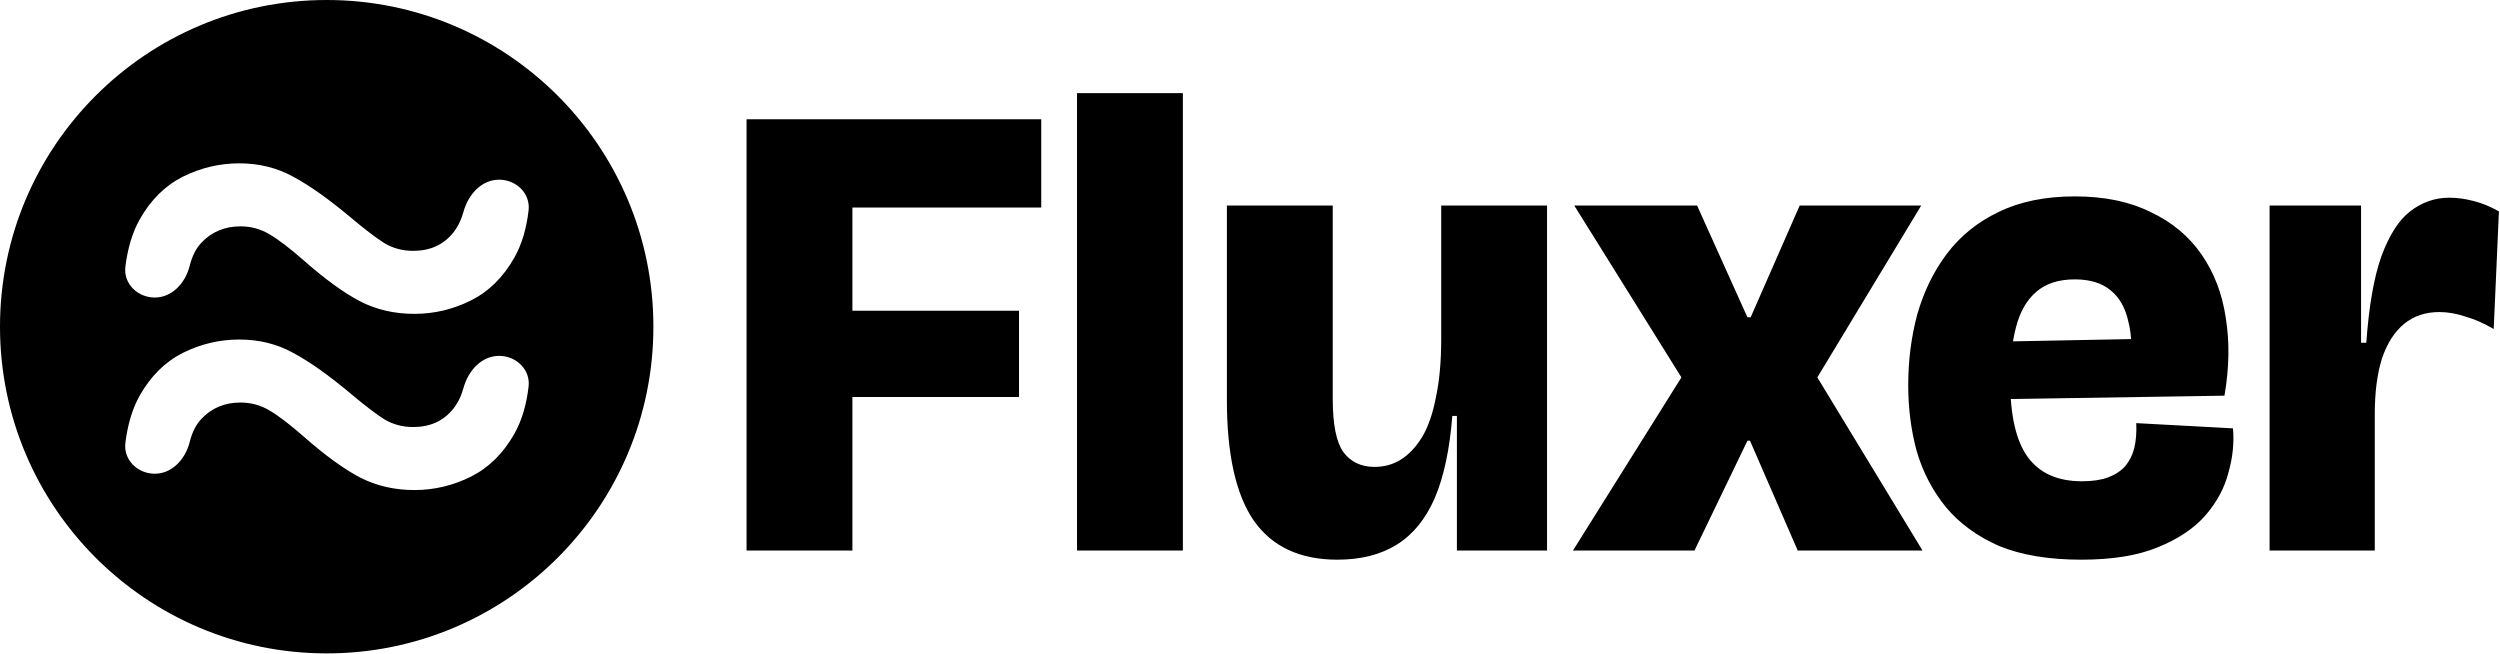
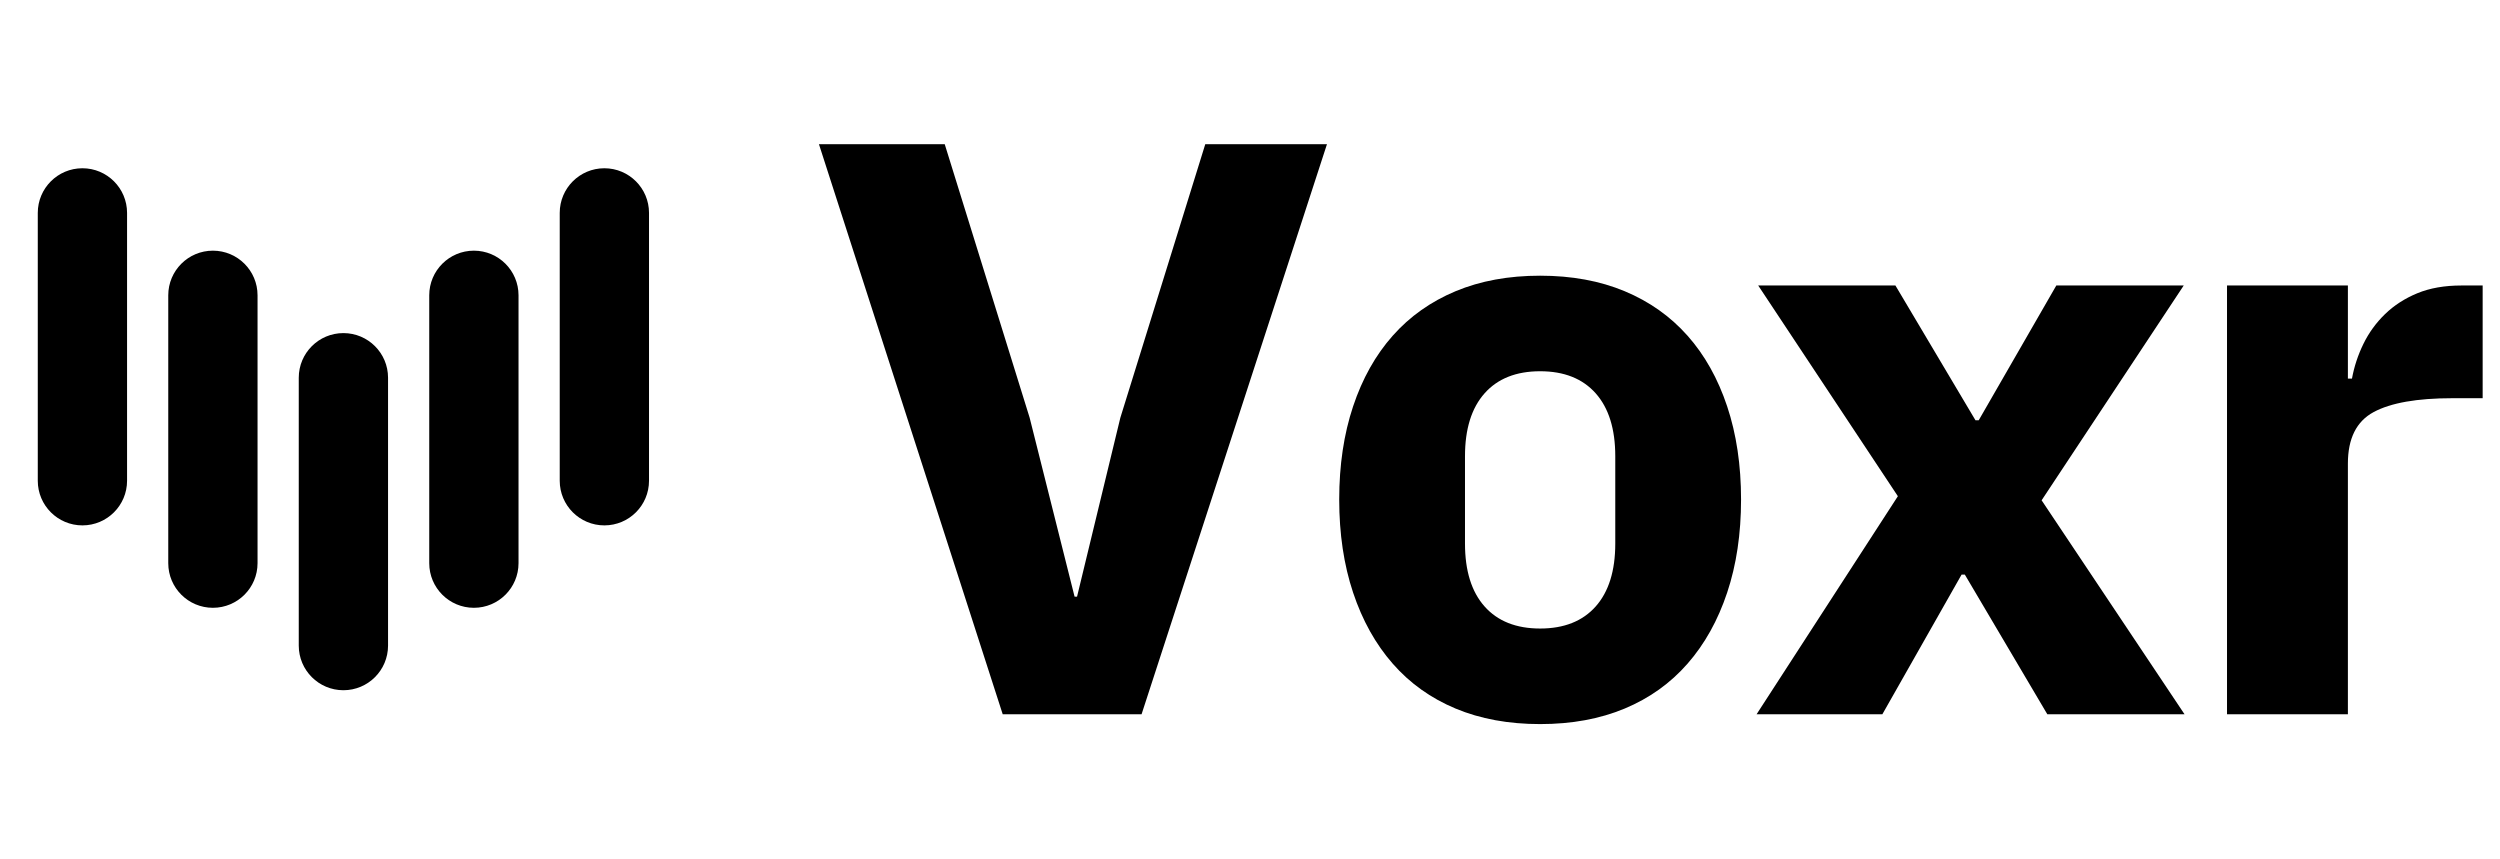
- <svg xmlns="http://www.w3.org/2000/svg" fill="none" viewBox="0 0 1959 512">
-   <path fill="currentColor" d="M585 431.4V93.48h82.944V431.4H585Zm41.472-120.32v-67.584h172.032v67.584H626.472Zm0-148.48V93.48h189.44v69.12h-189.44ZM843.951 431.4V73h82.944v358.4h-82.944ZM1047.92 438.568c-29.35 0-51.2-10.24-65.536-30.72-13.995-20.48-20.992-51.883-20.992-94.208V161.064h82.948v151.552c0 19.797 2.73 33.621 8.19 41.472 5.8 7.851 13.99 11.776 24.57 11.776 7.51 0 14.34-1.877 20.48-5.632 6.49-4.096 12.12-10.069 16.9-17.92 4.78-8.192 8.36-18.603 10.75-31.232 2.73-12.629 4.1-27.819 4.1-45.568V161.064h82.94V431.4h-70.65V325.928h-3.59c-2.05 26.283-6.65 47.787-13.82 64.512-7.17 16.384-17.07 28.501-29.7 36.352-12.63 7.851-28.16 11.776-46.59 11.776ZM1232.57 431.4l84.99-135.68-83.97-134.656h96.26l39.42 87.552h2.56l38.4-87.552h95.23l-81.4 134.656 82.43 135.68h-97.79l-37.38-86.016h-2.05L1327.8 431.4h-95.23Z" />
-   <path fill="currentColor" d="M1630.96 438.568c-25.6 0-47.1-3.584-64.51-10.752-17.06-7.509-30.89-17.579-41.47-30.208-10.58-12.971-18.26-27.648-23.04-44.032-4.44-16.384-6.66-33.621-6.66-51.712 0-19.456 2.39-38.059 7.17-55.808 5.12-17.749 12.8-33.451 23.04-47.104 10.58-13.995 24.07-24.917 40.45-32.768 16.73-8.192 36.69-12.288 59.9-12.288s43.01 4.096 59.4 12.288c16.72 7.851 30.03 18.944 39.93 33.28 9.9 14.336 16.22 30.891 18.95 49.664 3.07 18.773 2.73 39.083-1.03 60.928L1547 313.128v-45.056l132.6-2.56-10.75 26.112c2.05-15.701 1.71-28.843-1.02-39.424-2.39-10.923-7-19.115-13.83-24.576-6.82-5.803-16.21-8.704-28.16-8.704-12.63 0-22.69 3.243-30.2 9.728-7.51 6.485-12.8 15.701-15.88 27.648-3.07 11.605-4.6 25.429-4.6 41.472 0 27.648 4.6 47.787 13.82 60.416 9.22 12.629 23.38 18.944 42.5 18.944 8.19 0 15.01-1.024 20.48-3.072 5.46-2.048 9.89-4.949 13.31-8.704 3.41-4.096 5.8-8.875 7.17-14.336 1.36-5.803 1.87-12.288 1.53-19.456l75.78 4.096c1.02 11.264-.17 22.869-3.59 34.816-3.07 11.947-9.04 23.04-17.92 33.28-8.87 10.24-21.33 18.603-37.37 25.088-15.7 6.485-35.67 9.728-59.91 9.728ZM1778.45 431.4V161.064h71.68v107.52h4.1c2.05-28.672 5.97-51.2 11.77-67.584 6.15-16.725 13.66-28.501 22.53-35.328 9.22-7.168 19.46-10.752 30.72-10.752 6.15 0 12.46.853 18.95 2.56 6.82 1.707 13.48 4.437 19.96 8.192l-4.09 92.16c-7.51-4.437-14.85-7.68-22.02-9.728-7.17-2.389-13.99-3.584-20.48-3.584-10.92 0-20.14 3.072-27.65 9.216-7.51 6.144-13.31 15.189-17.4 27.136-3.76 11.947-5.64 26.453-5.64 43.52V431.4h-82.43ZM256 0c141.385 0 256 114.615 256 256S397.385 512 256 512 0 397.385 0 256 114.615 0 256 0Zm-68.47 266.057c-15.543 0-30.324 3.505-44.343 10.514-13.866 7.01-25.143 18.21-33.828 33.6-5.616 10.129-9.318 22.403-11.106 36.822-1.654 13.341 9.576 24.207 23.018 24.207 13.778 0 24.065-11.574 27.402-24.941 1.891-7.579 4.939-13.589 9.142-18.03 8.076-8.534 18.286-12.8 30.629-12.8 8.229 0 15.772 2.057 22.629 6.171 6.857 3.962 15.771 10.743 26.742 20.343 16.762 14.781 31.544 25.524 44.344 32.228 12.8 6.553 26.971 9.829 42.514 9.829 15.543 0 30.324-3.505 44.343-10.514 14.019-7.01 25.371-18.21 34.057-33.6 5.738-10.168 9.448-22.497 11.129-36.987 1.543-13.302-9.704-24.042-23.096-24.042-13.863.001-24.202 11.704-27.888 25.07-1.797 6.515-4.512 12.025-8.145 16.53-7.619 9.448-18.057 14.172-31.314 14.172-8.229 0-15.696-1.982-22.4-5.943-6.553-4.115-15.543-10.972-26.972-20.572-16.914-14.171-31.772-24.685-44.572-31.543-12.647-7.009-26.742-10.514-42.285-10.514Zm0-138.057c-15.543 0-30.324 3.505-44.343 10.514-13.866 7.01-25.143 18.21-33.828 33.6-5.616 10.129-9.318 22.403-11.106 36.821-1.654 13.341 9.576 24.207 23.018 24.208 13.778 0 24.065-11.574 27.402-24.941 1.891-7.579 4.939-13.589 9.142-18.031 8.076-8.533 18.286-12.8 30.629-12.8 8.229 0 15.772 2.058 22.629 6.172 6.857 3.962 15.771 10.743 26.742 20.343 16.762 14.781 31.544 25.524 44.344 32.228 12.8 6.553 26.971 9.829 42.514 9.829 15.543 0 30.324-3.505 44.343-10.514 14.019-7.01 25.371-18.21 34.057-33.6 5.738-10.168 9.448-22.497 11.129-36.987 1.543-13.303-9.704-24.042-23.096-24.042-13.863 0-24.202 11.704-27.888 25.07-1.797 6.515-4.512 12.025-8.145 16.53-7.619 9.448-18.057 14.171-31.314 14.171-8.229 0-15.696-1.981-22.4-5.942-6.553-4.115-15.543-10.972-26.972-20.572-16.914-14.171-31.772-24.686-44.572-31.543C217.168 131.505 203.073 128 187.53 128Z" />
+ <svg xmlns="http://www.w3.org/2000/svg" fill="none" viewBox="0 0 1491 512">
+   <rect x="22.53" y="100.35" width="53.25" height="212.99" rx="26.62" fill="currentColor" />
+   <rect x="100.35" y="149.50" width="53.25" height="212.99" rx="26.62" fill="currentColor" />
+   <rect x="178.18" y="198.66" width="53.25" height="212.99" rx="26.62" fill="currentColor" />
+   <rect x="256.00" y="149.50" width="53.25" height="212.99" rx="26.62" fill="currentColor" />
+   <rect x="333.82" y="100.35" width="53.25" height="212.99" rx="26.62" fill="currentColor" />
+   <g fill="currentColor">
+     <path d="M239 0 14 698H168L272 363L327 144H330L383 363L487 698H636L409 0Z" transform="translate(481.60 426.00) scale(0.48711 -0.48711)" />
+     <path d="M282 -12Q224 -12 178.5 7.0Q133 26 101.5 62.0Q70 98 53.0 149.0Q36 200 36 263Q36 326 53.0 377.0Q70 428 101.5 463.5Q133 499 178.5 518.0Q224 537 282 537Q340 537 385.5 518.0Q431 499 462.5 463.5Q494 428 511.0 377.0Q528 326 528 263Q528 200 511.0 149.0Q494 98 462.5 62.0Q431 26 385.5 7.0Q340 -12 282 -12ZM282 105Q326 105 350.0 132.0Q374 159 374 209V316Q374 366 350.0 393.0Q326 420 282 420Q238 420 214.0 393.0Q190 366 190 316V209Q190 159 214.0 132.0Q238 105 282 105Z" transform="translate(781.17 426.00) scale(0.48711 -0.48711)" />
+     <path d="M18 0 191 267 20 525H188L286 360H290L385 525H541L367 262L542 0H374L273 171H269L172 0Z" transform="translate(1038.85 426.00) scale(0.48711 -0.48711)" />
+     <path d="M69 0V525H217V411H222Q226 433 236.0 453.5Q246 474 262.5 490.0Q279 506 302.0 515.5Q325 525 356 525H382V387H345Q280 387 248.5 370.0Q217 353 217 307V0Z" transform="translate(1294.58 426.00) scale(0.48711 -0.48711)" />
+   </g>
</svg>
